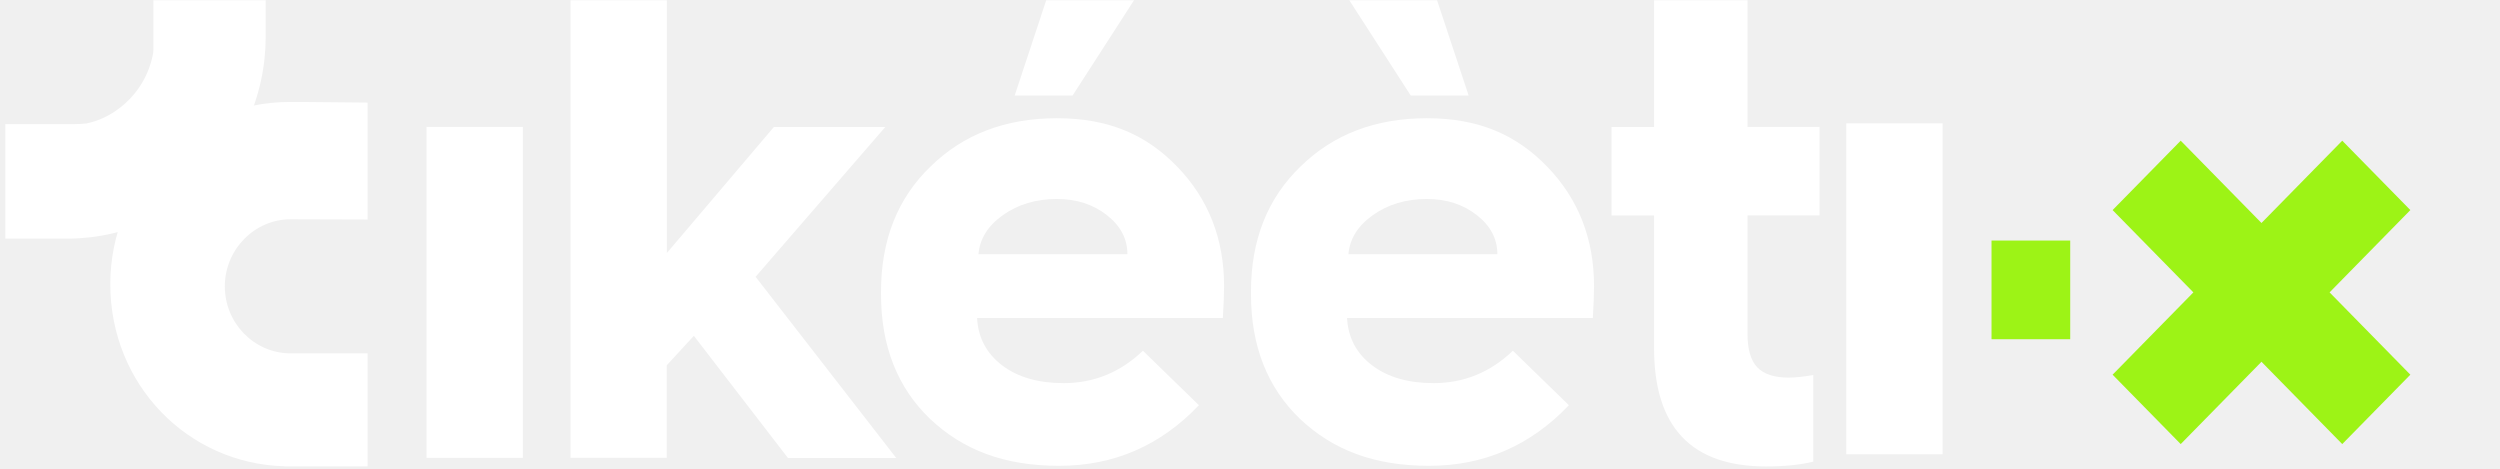
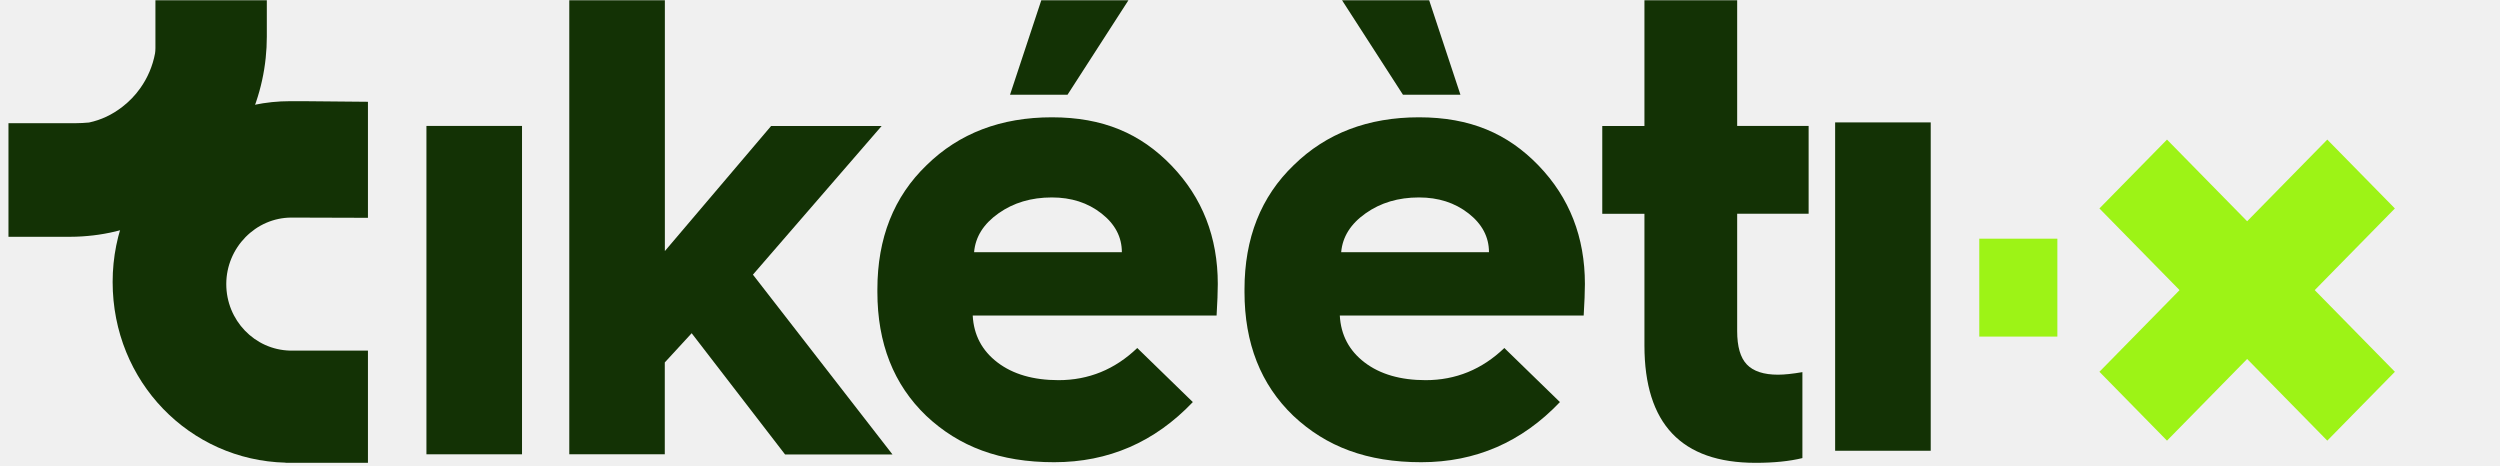
- <svg xmlns="http://www.w3.org/2000/svg" width="128" height="24" viewBox="0 0 128 24" fill="none">
-   <path d="M7.854 0.014V0.797C7.854 0.946 7.854 1.083 7.854 1.209C7.854 1.432 7.854 1.867 7.854 1.867C7.854 1.867 7.854 2.188 7.854 2.263C7.854 2.325 7.862 2.623 7.835 2.756C7.712 3.407 7.454 4.014 7.07 4.555C6.812 4.919 6.501 5.24 6.151 5.511C5.62 5.922 5.055 6.188 4.428 6.322C4.244 6.341 3.948 6.357 3.721 6.357H0.272V12.218H3.475C3.863 12.218 4.255 12.191 4.64 12.147C5.409 12.057 6.162 11.877 6.882 11.615C7.67 11.329 8.423 10.941 9.119 10.463C9.404 10.267 9.681 10.055 9.938 9.836C10.457 9.397 10.934 8.903 11.357 8.371C11.565 8.108 11.761 7.834 11.942 7.556C12.399 6.847 12.772 6.079 13.045 5.272C13.295 4.535 13.464 3.767 13.545 2.988C13.584 2.627 13.603 2.259 13.603 1.894V0.014H7.858H7.854Z" fill="white" />
-   <path d="M18.82 11.239V5.252L15.498 5.221C15.095 5.221 15.037 5.221 14.802 5.221C9.746 5.221 5.647 9.397 5.647 14.549C5.647 19.701 9.623 23.748 14.572 23.873V23.881H18.82V18.091H14.795C12.976 18.044 11.511 16.528 11.511 14.659C11.511 12.79 13.018 11.227 14.879 11.227" fill="white" />
-   <path d="M26.771 23.442H21.839V6.498H26.771V23.442Z" fill="white" />
-   <path d="M34.142 23.441H29.21V0.014H34.142V12.955L39.622 6.503H45.326L38.686 14.172L45.888 23.451H40.345L35.525 17.194L34.138 18.702V23.446L34.142 23.441Z" fill="white" />
-   <path d="M45.108 15.068V14.936C45.108 12.287 45.955 10.147 47.654 8.516C49.331 6.875 51.484 6.053 54.115 6.053C56.746 6.053 58.686 6.885 60.287 8.547C61.879 10.201 62.673 12.237 62.673 14.654C62.673 15.059 62.651 15.599 62.61 16.281H50.026C50.08 17.289 50.508 18.094 51.306 18.703C52.104 19.311 53.157 19.616 54.454 19.616C56.011 19.616 57.366 19.061 58.517 17.957L61.384 20.747C59.417 22.814 57.032 23.85 54.231 23.85C51.431 23.85 49.322 23.051 47.623 21.451C45.946 19.843 45.108 17.712 45.108 15.063V15.068ZM50.102 13.014H57.723C57.723 12.228 57.371 11.56 56.666 11.01C55.962 10.46 55.11 10.188 54.111 10.188C53.045 10.188 52.131 10.46 51.355 11.01C50.584 11.555 50.164 12.223 50.098 13.014H50.102Z" fill="white" />
-   <path d="M64.05 15.068V14.936C64.05 12.287 64.898 10.147 66.597 8.516C68.273 6.875 70.427 6.053 73.058 6.053C75.689 6.053 77.629 6.885 79.23 8.547C80.822 10.201 81.615 12.237 81.615 14.654C81.615 15.059 81.593 15.599 81.553 16.281H68.969C69.022 17.289 69.45 18.094 70.249 18.703C71.047 19.311 72.099 19.616 73.397 19.616C74.953 19.616 76.309 19.061 77.459 17.957L80.327 20.747C78.36 22.814 75.974 23.85 73.174 23.85C70.373 23.85 68.264 23.051 66.565 21.451C64.889 19.843 64.05 17.712 64.05 15.063V15.068ZM69.045 13.014H76.665C76.665 12.228 76.313 11.56 75.609 11.01C74.904 10.46 74.052 10.188 73.054 10.188C71.988 10.188 71.073 10.46 70.298 11.01C69.526 11.555 69.107 12.223 69.04 13.014H69.045Z" fill="white" />
-   <path d="M84.688 17.83V11.033H82.512V6.503H84.688V0.014H89.472V6.498H93.16V11.028H89.472V17.085C89.472 17.885 89.638 18.457 89.972 18.807C90.306 19.157 90.842 19.334 91.582 19.334C91.916 19.334 92.335 19.288 92.839 19.202V23.637C92.175 23.8 91.368 23.882 90.422 23.882C86.596 23.882 84.688 21.865 84.688 17.826V17.83Z" fill="white" />
-   <path d="M99.46 23.259H94.528V6.316H99.46V23.259Z" fill="white" />
-   <path d="M101.966 17.368L101.966 12.316L105.995 12.316L105.995 17.368L101.966 17.368Z" fill="#9DF316" />
-   <path d="M123.41 19.184L119.923 22.737L108.165 10.756L111.652 7.203L123.41 19.184Z" fill="#9DF316" />
-   <path d="M108.165 19.184L111.652 22.737L123.41 10.756L119.923 7.203L108.165 19.184Z" fill="#9DF316" />
-   <path d="M75.194 4.89H72.229L69.085 0.014H73.579L75.194 4.89Z" fill="white" />
-   <path d="M53.566 0.014H58.061L54.917 4.89H51.952L53.566 0.014Z" fill="white" />
+ <svg xmlns="http://www.w3.org/2000/svg" width="129" height="24" viewBox="0 0 129 24" fill="none">
+   <path d="M8.02 0.014V0.797C8.02 0.946 8.02 1.083 8.02 1.209C8.02 1.432 8.02 1.867 8.02 1.867C8.02 1.867 8.02 2.188 8.02 2.263C8.02 2.325 8.027 2.623 8 2.756C7.877 3.407 7.62 4.014 7.235 4.555C6.978 4.919 6.666 5.24 6.316 5.511C5.786 5.922 5.22 6.188 4.594 6.322C4.409 6.341 4.113 6.357 3.886 6.357H0.437V12.218H3.64C4.028 12.218 4.421 12.191 4.805 12.147C5.574 12.057 6.328 11.877 7.047 11.615C7.835 11.329 8.589 10.941 9.285 10.463C9.569 10.267 9.846 10.055 10.104 9.836C10.623 9.397 11.1 8.903 11.523 8.371C11.73 8.108 11.926 7.834 12.107 7.556C12.565 6.847 12.938 6.079 13.21 5.272C13.46 4.535 13.63 3.767 13.71 2.988C13.749 2.627 13.768 2.259 13.768 1.894V0.014H8.023H8.02Z" fill="#133205" />
+   <path d="M18.986 11.239V5.252L15.664 5.221C15.26 5.221 15.202 5.221 14.968 5.221C9.911 5.221 5.812 9.397 5.812 14.549C5.812 19.701 9.788 23.748 14.737 23.873V23.881H18.986V18.091H14.96C13.141 18.044 11.676 16.528 11.676 14.659C11.676 12.79 13.184 11.227 15.044 11.227" fill="#133205" />
+   <path d="M26.936 23.442H22.004V6.498H26.936V23.442Z" fill="#133205" />
+   <path d="M34.307 23.441H29.375V0.014H34.307V12.955L39.788 6.503H45.491L38.851 14.172L46.053 23.451H40.51L35.69 17.194L34.303 18.702V23.446L34.307 23.441Z" fill="#133205" />
+   <path d="M45.273 15.068V14.936C45.273 12.287 46.12 10.147 47.819 8.516C49.496 6.875 51.65 6.053 54.281 6.053C56.912 6.053 58.852 6.885 60.452 8.547C62.044 10.201 62.838 12.237 62.838 14.654C62.838 15.059 62.816 15.599 62.776 16.281H50.192C50.245 17.289 50.673 18.094 51.471 18.703C52.27 19.311 53.322 19.616 54.62 19.616C56.176 19.616 57.532 19.061 58.682 17.957L61.55 20.747C59.583 22.814 57.197 23.85 54.397 23.85C51.596 23.85 49.487 23.051 47.788 21.451C46.111 19.843 45.273 17.712 45.273 15.063V15.068ZM50.267 13.014H57.888C57.888 12.228 57.536 11.56 56.831 11.01C56.127 10.46 55.275 10.188 54.276 10.188C53.211 10.188 52.296 10.46 51.52 11.01C50.749 11.555 50.33 12.223 50.263 13.014H50.267Z" fill="#133205" />
+   <path d="M64.216 15.068V14.936C64.216 12.287 65.063 10.147 66.762 8.516C68.439 6.875 70.592 6.053 73.223 6.053C75.854 6.053 77.794 6.885 79.395 8.547C80.987 10.201 81.781 12.237 81.781 14.654C81.781 15.059 81.758 15.599 81.718 16.281H69.134C69.188 17.289 69.616 18.094 70.414 18.703C71.212 19.311 72.265 19.616 73.562 19.616C75.118 19.616 76.474 19.061 77.624 17.957L80.492 20.747C78.525 22.814 76.14 23.85 73.339 23.85C70.539 23.85 68.43 23.051 66.731 21.451C65.054 19.843 64.216 17.712 64.216 15.063V15.068ZM69.21 13.014H76.831C76.831 12.228 76.478 11.56 75.774 11.01C75.07 10.46 74.218 10.188 73.219 10.188C72.153 10.188 71.239 10.46 70.463 11.01C69.692 11.555 69.272 12.223 69.205 13.014H69.21Z" fill="#133205" />
+   <path d="M84.853 17.83V11.033H82.677V6.503H84.853V0.014H89.638V6.498H93.325V11.028H89.638V17.085C89.638 17.885 89.803 18.457 90.137 18.807C90.472 19.157 91.007 19.334 91.747 19.334C92.081 19.334 92.501 19.288 93.004 19.202V23.637C92.34 23.8 91.533 23.882 90.588 23.882C86.761 23.882 84.853 21.865 84.853 17.826V17.83Z" fill="#133205" />
+   <path d="M99.625 23.259H94.693V6.316H99.625V23.259Z" fill="#133205" />
+   <path d="M102.131 17.368L102.131 12.316L106.16 12.316L106.16 17.368L102.131 17.368Z" fill="#9DF316" />
+   <path d="M123.576 19.184L120.088 22.737L108.33 10.756L111.817 7.203L123.576 19.184Z" fill="#9DF316" />
+   <path d="M108.33 19.184L111.817 22.737L123.576 10.756L120.088 7.203L108.33 19.184Z" fill="#9DF316" />
+   <path d="M75.359 4.89H72.394L69.25 0.014H73.745L75.359 4.89Z" fill="#133205" />
+   <path d="M53.731 0.014H58.227L55.083 4.89H52.117L53.731 0.014Z" fill="#133205" />
</svg>
